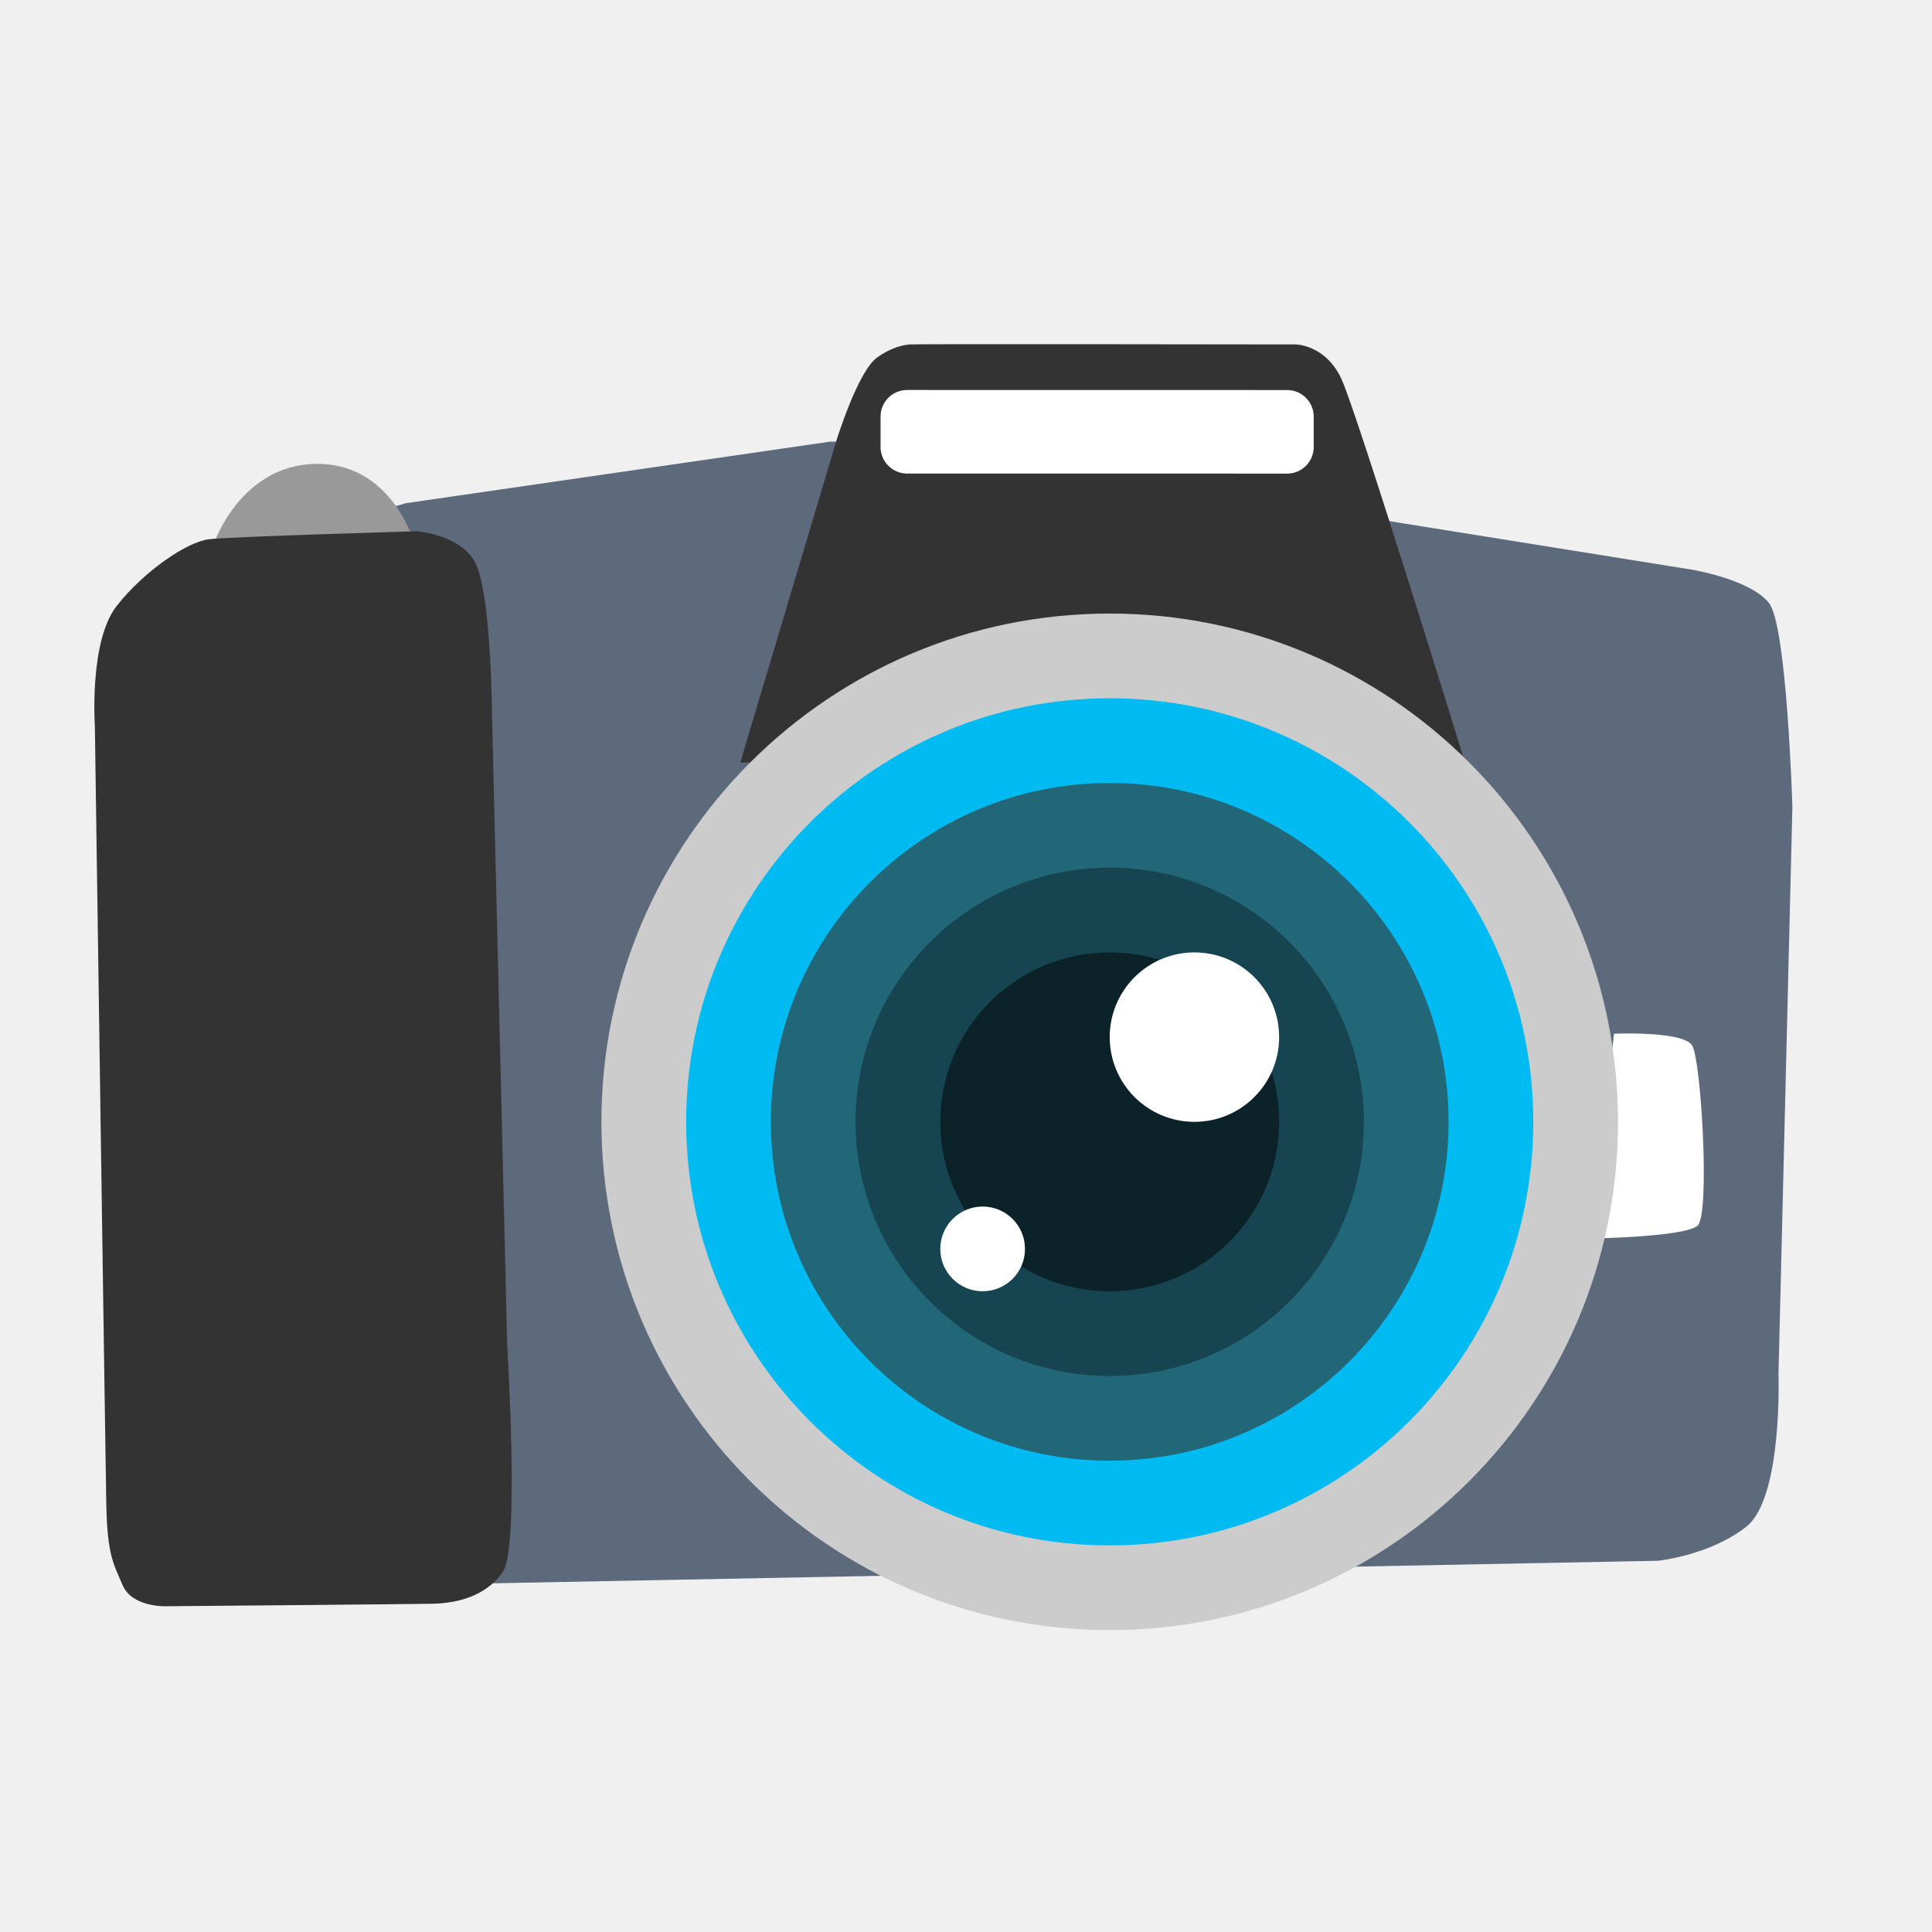
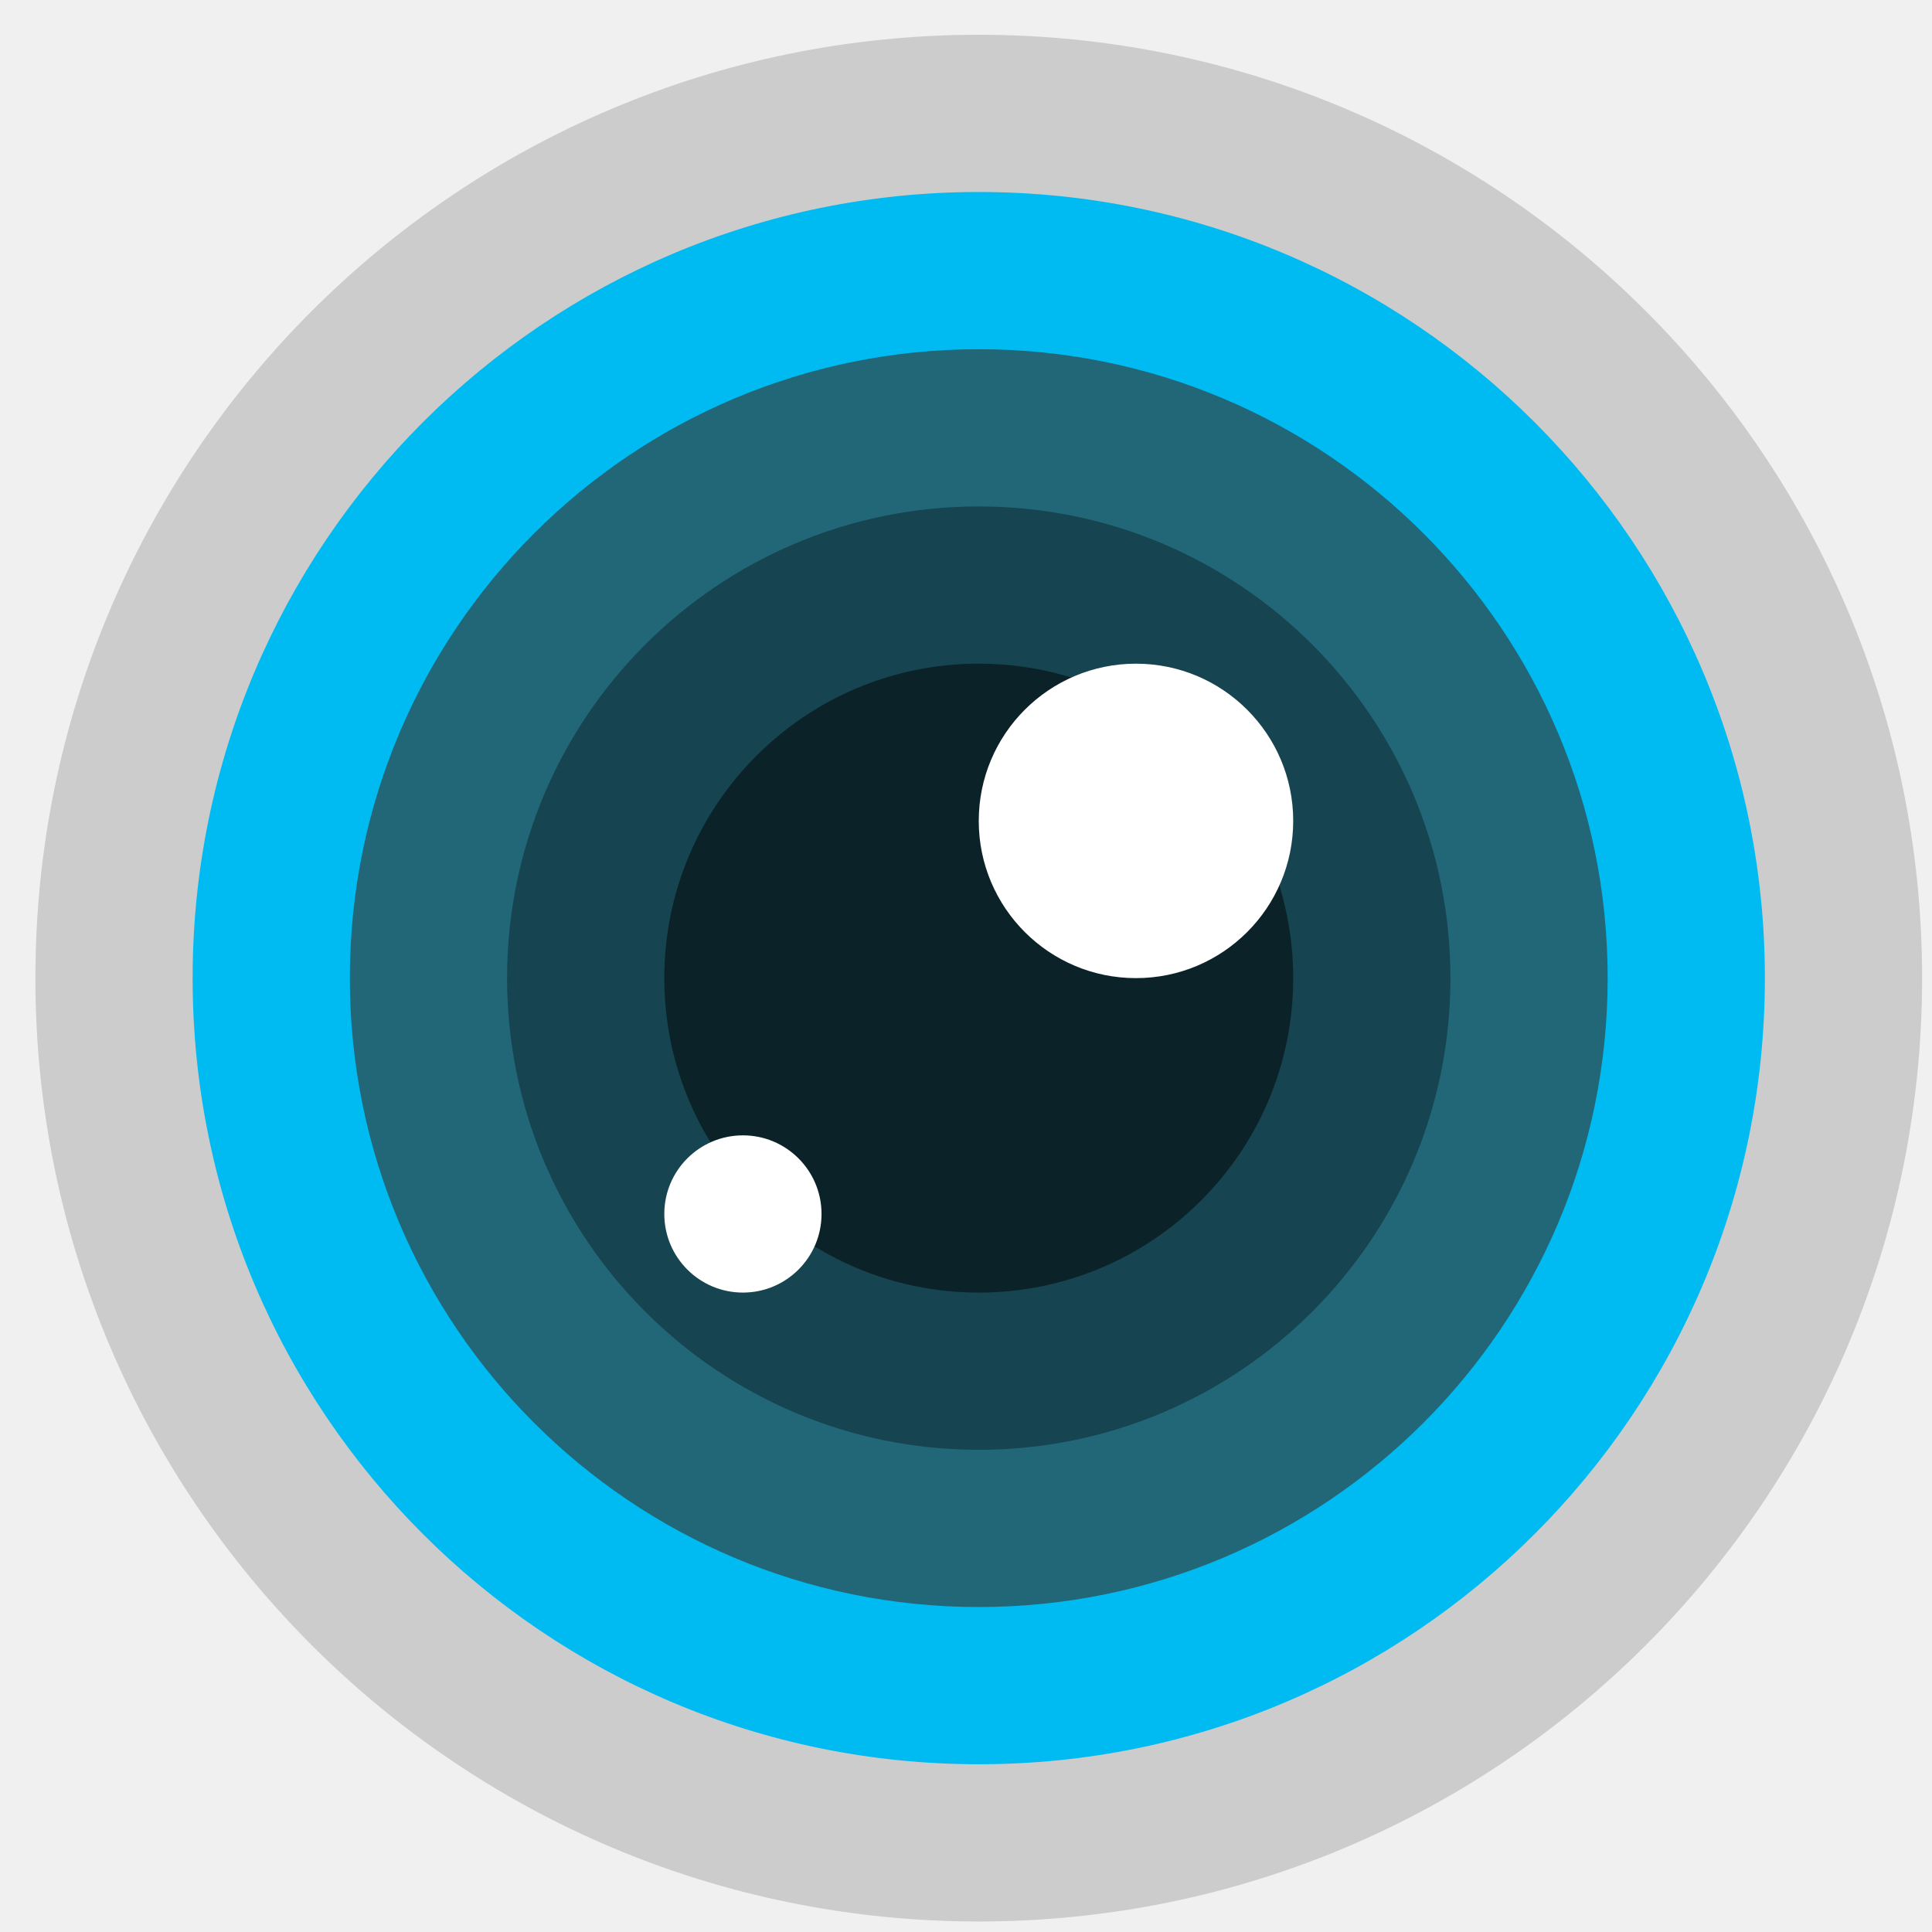
<svg xmlns="http://www.w3.org/2000/svg" id="svg2" version="1.1" width="512" height="512" viewBox="0 0 512 512">
  <defs id="defs6" />
+   <g id="g4165" transform="matrix(1.670359,0,0,1.670359,-169.6108,-171.6727)">
+     <rect ry="149.668" y="108.292" x="107.157" height="299.337" width="299.337" id="rect3427" style="fill:#cccccc;fill-opacity:1;fill-rule:evenodd;stroke:none" />
+     <rect style="fill:#00bbf2;fill-opacity:1;fill-rule:evenodd;stroke:none" id="rect3429" width="249.447" height="249.447" x="132.102" y="133.237" ry="124.724" />
+     <rect ry="99.779" y="158.182" x="157.047" height="199.558" width="199.558" id="rect3431" style="fill:#216778;fill-opacity:1;fill-rule:evenodd;stroke:none" />
+     <rect style="fill:#164450;fill-opacity:1;fill-rule:evenodd;stroke:none" id="rect3433" width="149.668" height="149.668" x="181.992" y="183.126" ry="74.834" />
+     <rect ry="49.889" y="208.071" x="206.936" height="99.779" width="99.779" id="rect3435" style="fill:#0b2228;fill-opacity:1;fill-rule:evenodd;stroke:none" />
+     <rect style="fill:#ffffff;fill-opacity:1;fill-rule:evenodd;stroke:none" id="rect3437" width="49.889" height="49.889" x="256.826" y="208.071" ry="24.945" />
+     <rect ry="12.472" y="282.905" x="206.936" height="24.945" width="24.945" id="rect3439" style="fill:#ffffff;fill-opacity:1;fill-rule:evenodd;stroke:none" />
+   </g>
  <path style="fill:#cccccc;fill-opacity:1;fill-rule:evenodd;stroke:none;stroke-width:1.022" d="" id="path3783" />
-   <path d="m 38.267,153.586 69.24,-20.225 112.532,-16.329 113.988,0.914 33.749,20.095 80.796,12.956 c 0,0 15.5,2.634 20.266,8.866 4.754,6.233 6.162,54.041 6.162,54.041 l -3.685,150.244 c 0,0 1.155,32.783 -8.502,40.424 -9.672,7.648 -23.442,9.048 -23.442,9.048 l -310.168,5.999 -96.218,-5.806 5.282,-260.228 0,0 z" id="path16" style="fill:#5d6a7b" />
-   <path d="m 196.189,202.07 25.581,-85.658 c 0,0 5.616,-18.056 10.657,-21.655 3.904,-2.793 7.039,-3.358 8.777,-3.477 0,-0.16 102.161,0 102.161,0 0,0 7.915,0.022 12.142,9.171 4.22,9.149 32.39,100.527 32.39,100.527 l -191.708,1.092 0,0 z" id="path23" style="fill:#333333" />
-   <path d="m 427.708,273.955 c 0,0 18.345,-0.821 20.741,3.12 2.396,3.952 4.766,44.77 1.426,47.738 -3.369,2.968 -27.524,3.388 -27.524,3.388 l 5.356,-54.245 0,0 z" id="path30" style="fill:#ffffff" />
-   <path d="m 56.907,143.487 c 0,0 7.117,-20.218 26.71,-20.559 19.594,-0.349 25.681,19.646 25.681,19.646 l -52.392,0.914 0,0 z" id="path37" style="fill:#999999;fill-opacity:1;stroke:none" />
-   <path d="m 25.137,192.357 c 0,0 -1.545,-22.402 5.761,-31.747 7.329,-9.345 18.732,-17.027 24.456,-17.703 5.716,-0.683 55.2,-2.125 55.2,-2.125 0,0 12.15,0.951 15.686,8.944 3.547,7.993 4.012,33.894 4.012,33.894 l 4.168,173.192 c 0,0 3.347,53.432 -1.192,59.821 -4.535,6.4 -11.979,8.265 -18.877,8.38 -6.887,0.13 -70.756,0.661 -70.756,0.661 0,0 -8.636,0.152 -11.069,-5.534 -2.414,-5.687 -4.119,-7.901 -4.364,-21.778 C 27.915,384.511 25.137,192.357 25.137,192.357 l 0,0 z" id="path51" style="fill:#333333" />
-   <path d="m 240.398,103.348 100.694,0.016 c 3.9,0 7.057,3.15 7.057,7.043 v 8.06 c 0,3.889 -3.15,7.043 -7.043,7.043 l -100.698,-0.016 c -3.896,0 -7.05,-3.15 -7.05,-7.043 v -8.06 c 0.005,-3.889 3.15,-7.043 7.039,-7.043 l 0,0 z" id="path58" style="fill:#ffffff" />
-   <rect style="fill:#cccccc;fill-opacity:1;fill-rule:evenodd;stroke:none" id="rect3427" width="269.403" height="269.403" x="159.383" y="162.597" ry="134.702" />
-   <rect ry="112.251" y="185.047" x="181.834" height="224.503" width="224.503" id="rect3429" style="fill:#00bbf2;fill-opacity:1;fill-rule:evenodd;stroke:none" />
-   <rect style="fill:#216778;fill-opacity:1;fill-rule:evenodd;stroke:none" id="rect3431" width="179.602" height="179.602" x="204.284" y="207.497" ry="89.801" />
-   <rect ry="67.351" y="229.948" x="226.734" height="134.702" width="134.702" id="rect3433" style="fill:#164450;fill-opacity:1;fill-rule:evenodd;stroke:none" />
-   <rect style="fill:#0b2228;fill-opacity:1;fill-rule:evenodd;stroke:none" id="rect3435" width="89.801" height="89.801" x="249.184" y="252.398" ry="44.901" />
-   <rect ry="22.45" y="252.398" x="294.085" height="44.901" width="44.901" id="rect3437" style="fill:#ffffff;fill-opacity:1;fill-rule:evenodd;stroke:none" />
-   <rect style="fill:#ffffff;fill-opacity:1;fill-rule:evenodd;stroke:none" id="rect3439" width="22.45" height="22.45" x="249.184" y="319.749" ry="11.225" />
</svg>
